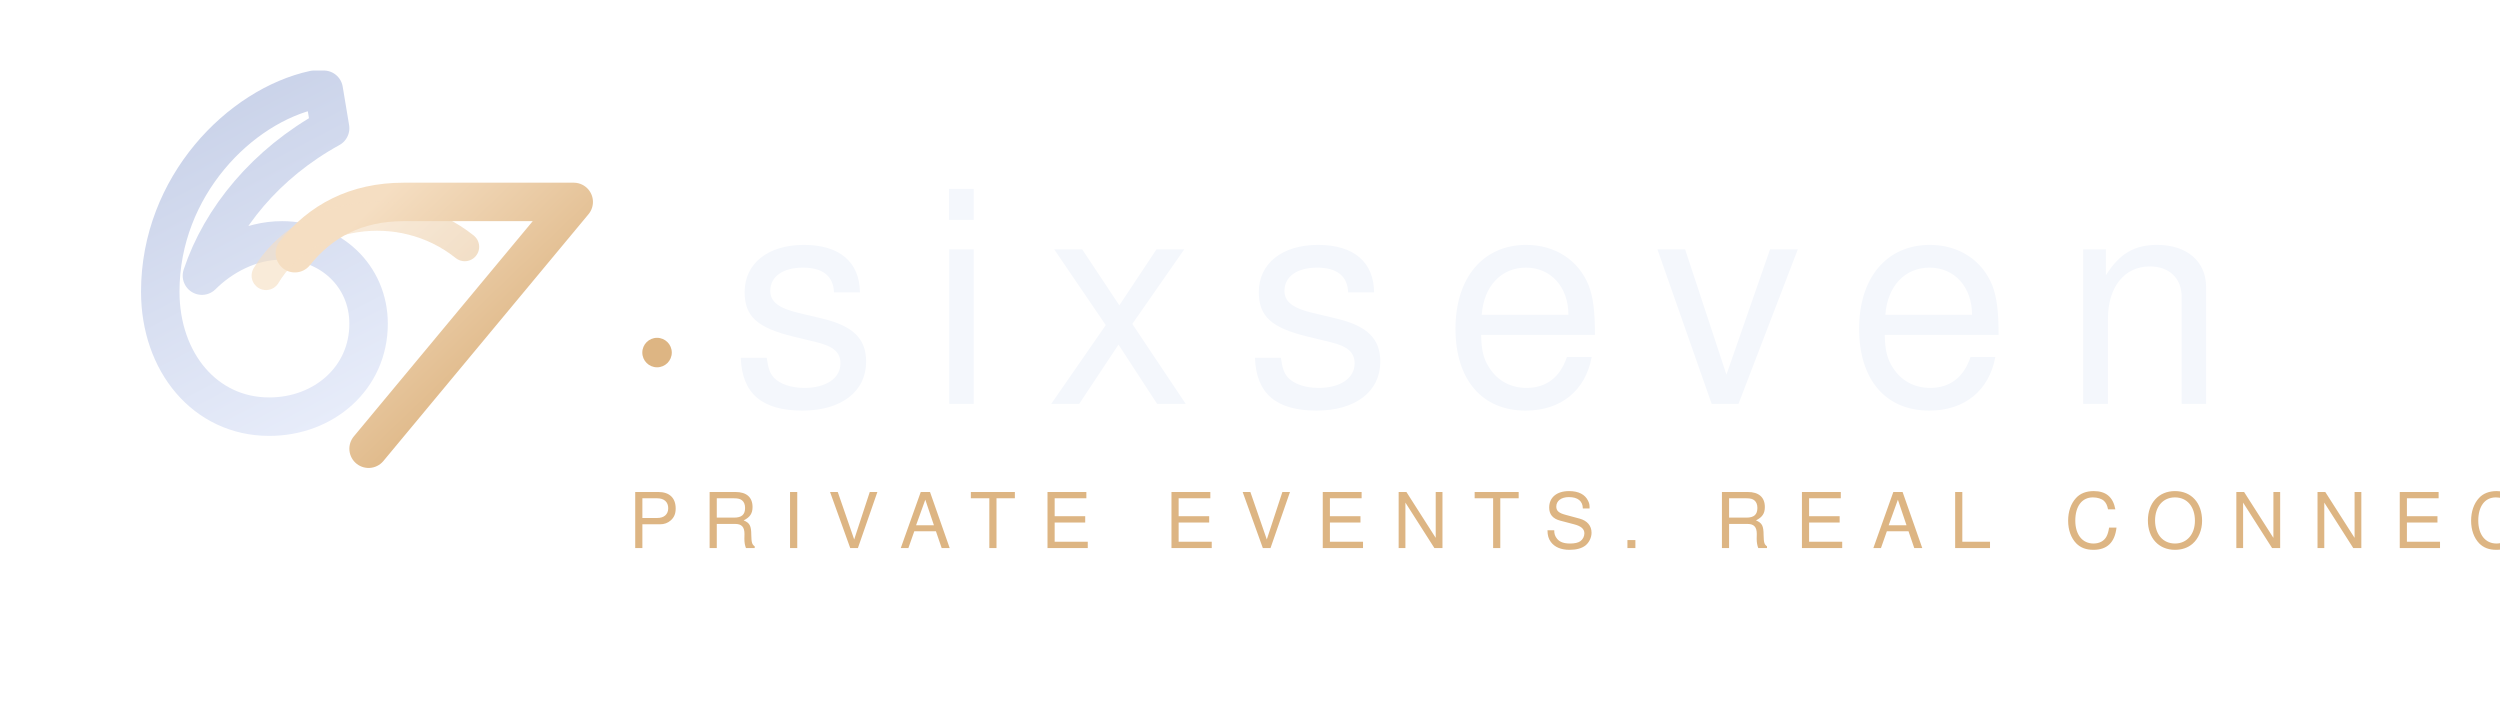
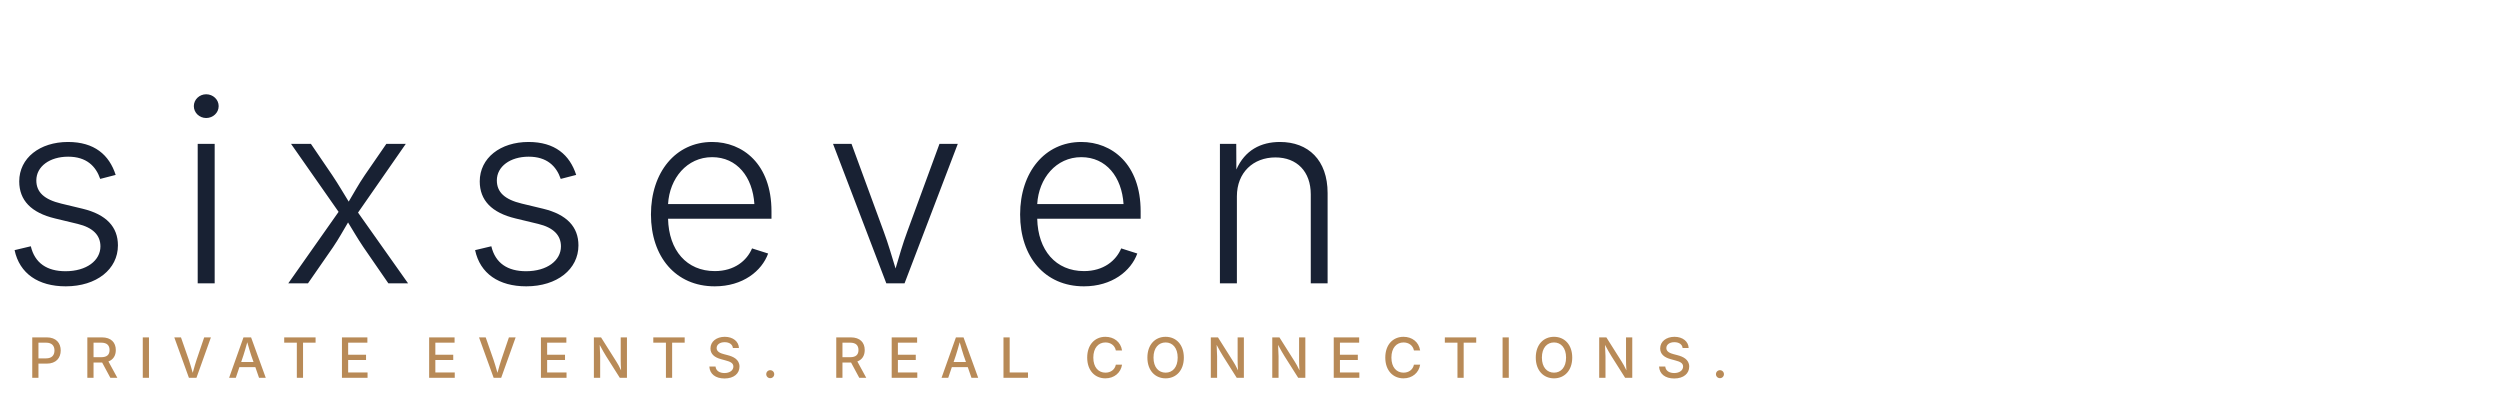
- <svg xmlns="http://www.w3.org/2000/svg" width="780" height="220" viewBox="0 0 780 220" fill="none">
-   <defs>
-     <linearGradient id="navyWordDark" x1="36" y1="12" x2="102" y2="138" gradientUnits="userSpaceOnUse">
-       <stop offset="0" stop-color="#C8D1E8" />
-       <stop offset="1" stop-color="#F0F4FF" />
-     </linearGradient>
-     <linearGradient id="goldWordDark" x1="88" y1="54" x2="182" y2="152" gradientUnits="userSpaceOnUse">
-       <stop offset="0" stop-color="#F5DEC2" />
-       <stop offset="0.52" stop-color="#DDB583" />
-       <stop offset="1" stop-color="#C69361" />
-     </linearGradient>
-   </defs>
-   <g transform="translate(18,20)">
-     <path d="M80 8C57 13 32 38 32 71c0 22 14 39 34 39 17 0 31-12 31-29 0-15-12-26-27-26-10 0-19 5-25 11 6-18 20-35 40-46l-2-12Z" stroke="url(#navyWordDark)" stroke-width="12" stroke-linecap="round" stroke-linejoin="round" />
-     <path d="M74 59c8-10 19-16 34-16h53l-64 77" stroke="url(#goldWordDark)" stroke-width="12" stroke-linecap="round" stroke-linejoin="round" />
-     <path d="M65 66c12-20 42-25 62-9" stroke="url(#goldWordDark)" stroke-width="9" stroke-linecap="round" opacity=".62" />
-   </g>
-   <circle cx="205" cy="110" r="4.6" fill="#DDB583" />
-   <text x="228" y="126" fill="#F4F7FC" font-family="Satoshi, Avenir, Helvetica, Arial, sans-serif" font-size="92" font-weight="300" letter-spacing="16">sixseven</text>
-   <text x="196" y="171" fill="#DDB583" font-family="Satoshi, Avenir, Helvetica, Arial, sans-serif" font-size="24" font-weight="500" letter-spacing="8">PRIVATE EVENTS. REAL CONNECTIONS.</text>
+ <svg xmlns="http://www.w3.org/2000/svg" viewBox="0 0 900 150" fill="none">
+   <text x="0" y="102" font-family="Satoshi, Inter, Arial, sans-serif" font-size="92" font-weight="300" letter-spacing="16" fill="#182133">sixseven</text>
+   <text x="10" y="136" font-family="Satoshi, Inter, Arial, sans-serif" font-size="20" font-weight="500" letter-spacing="7" fill="#B88A57">PRIVATE EVENTS. REAL CONNECTIONS.</text>
</svg>
